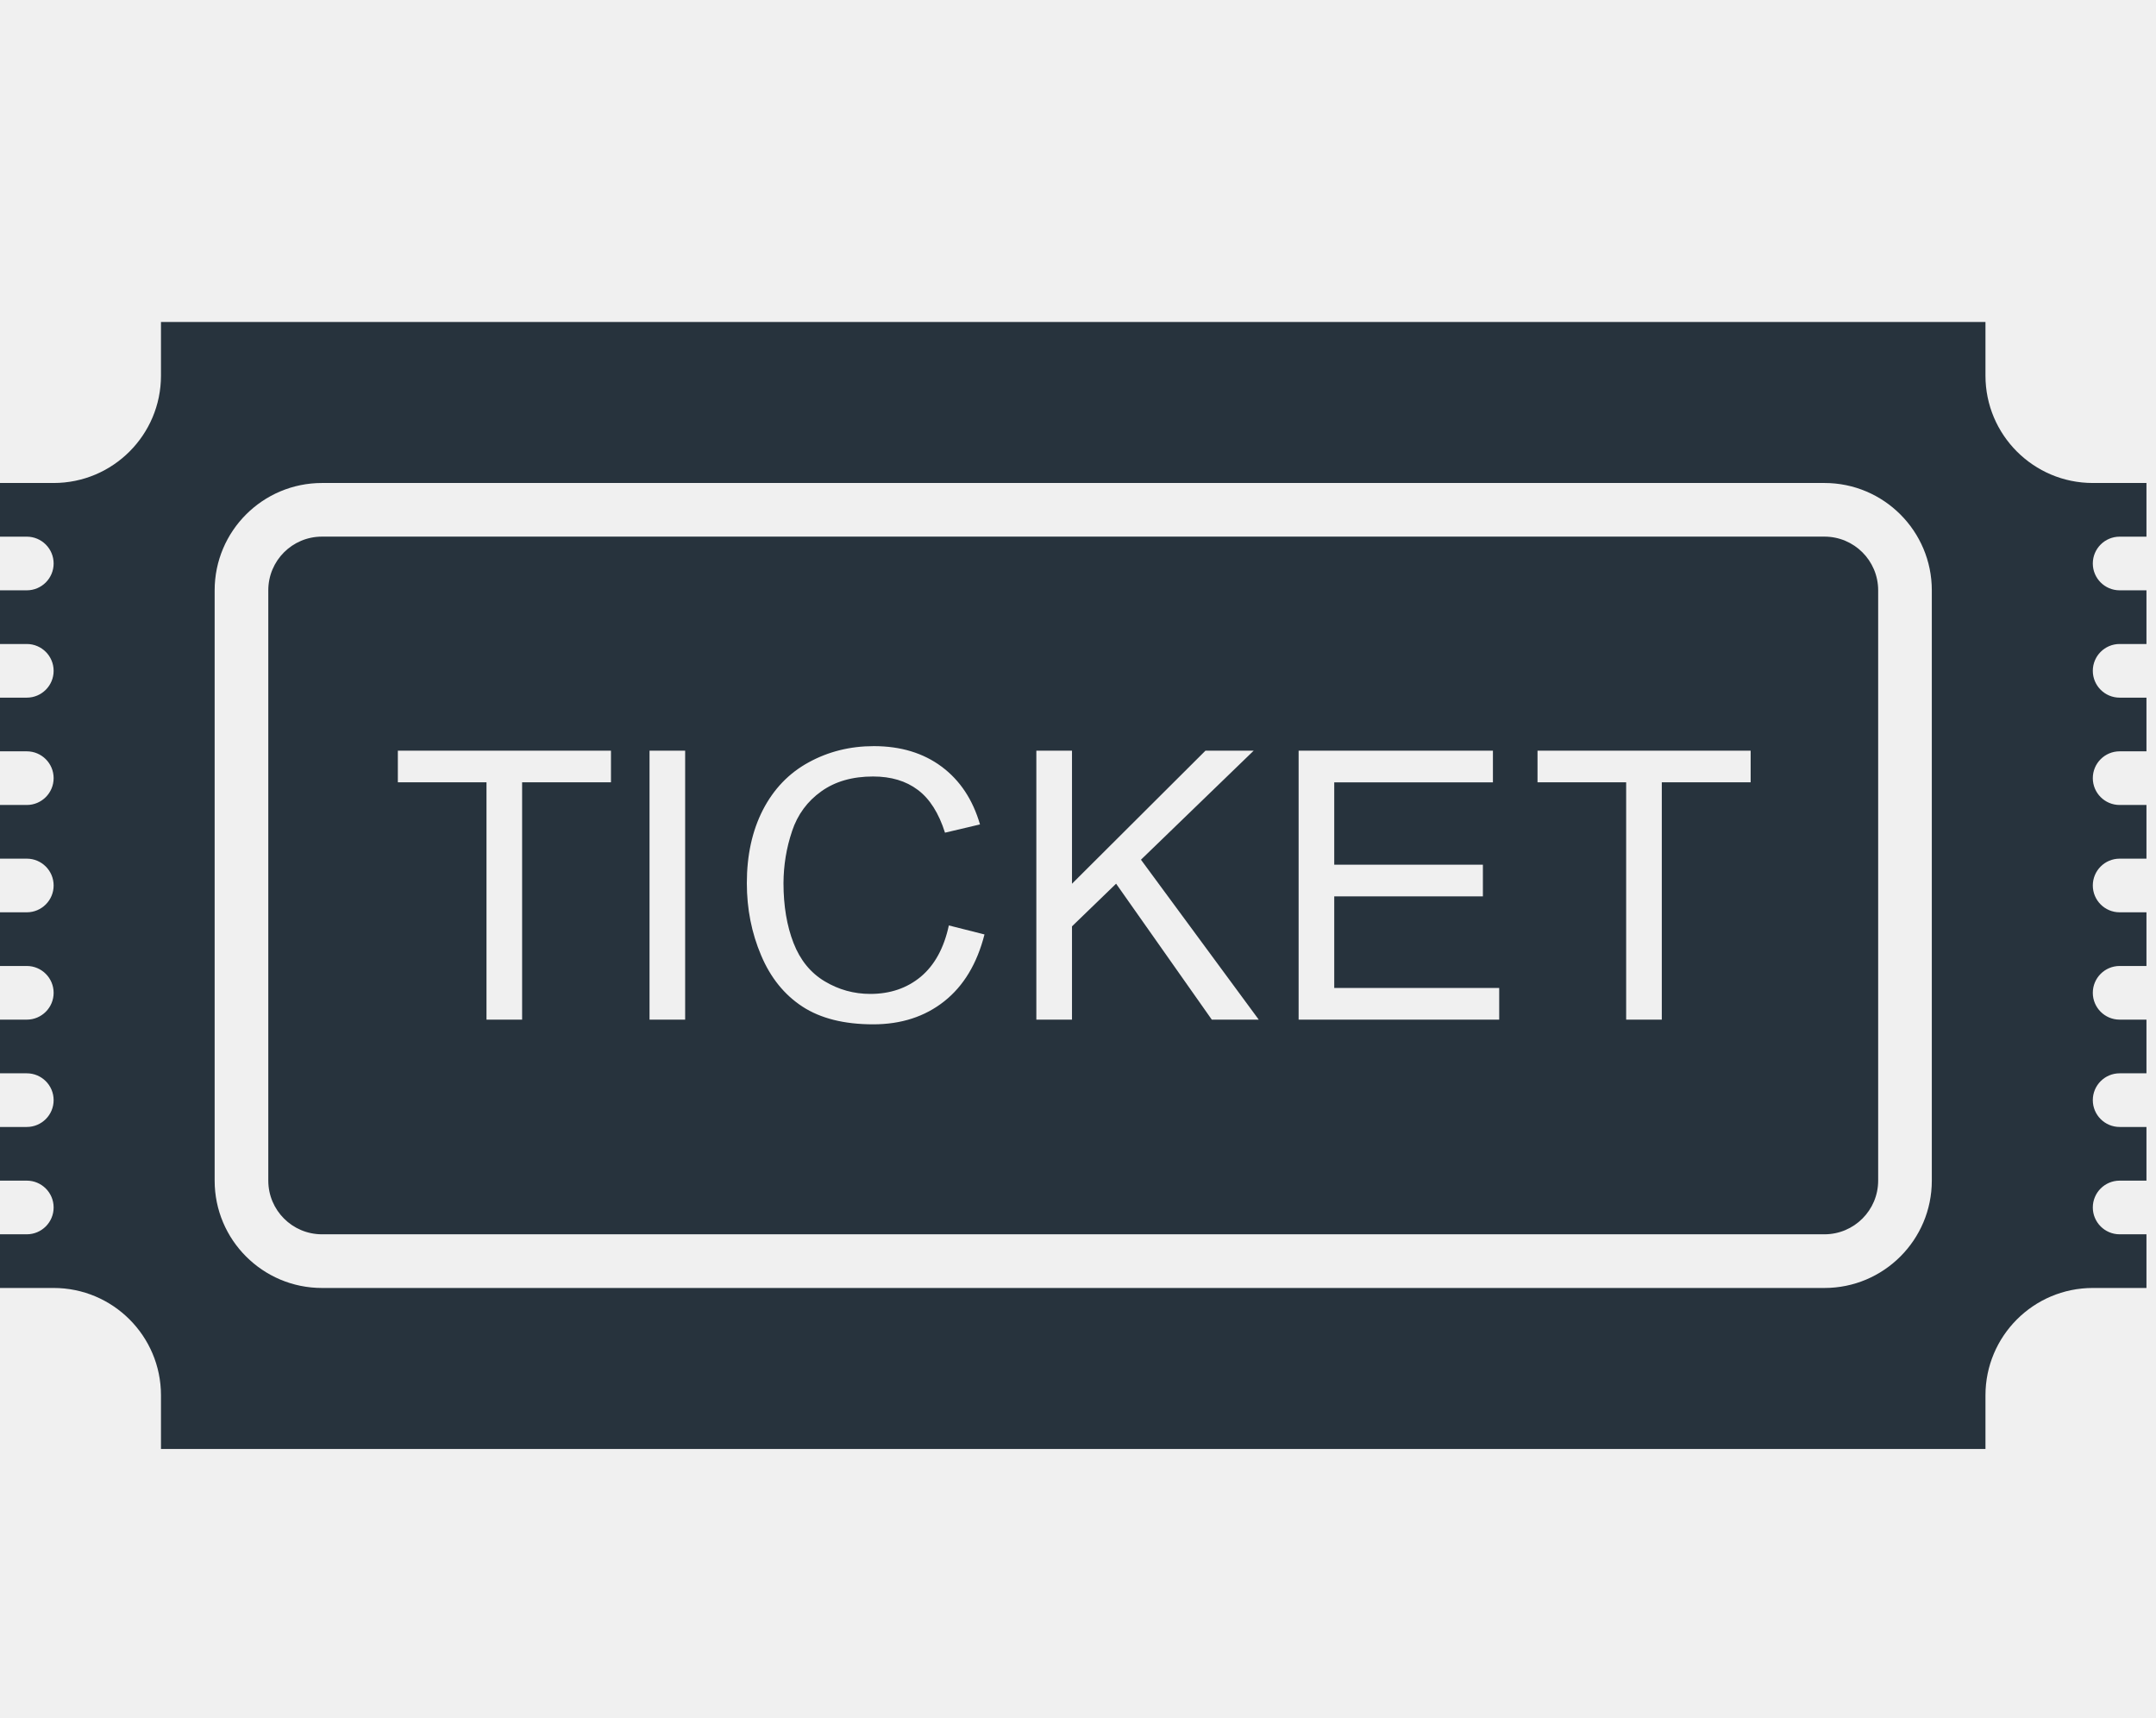
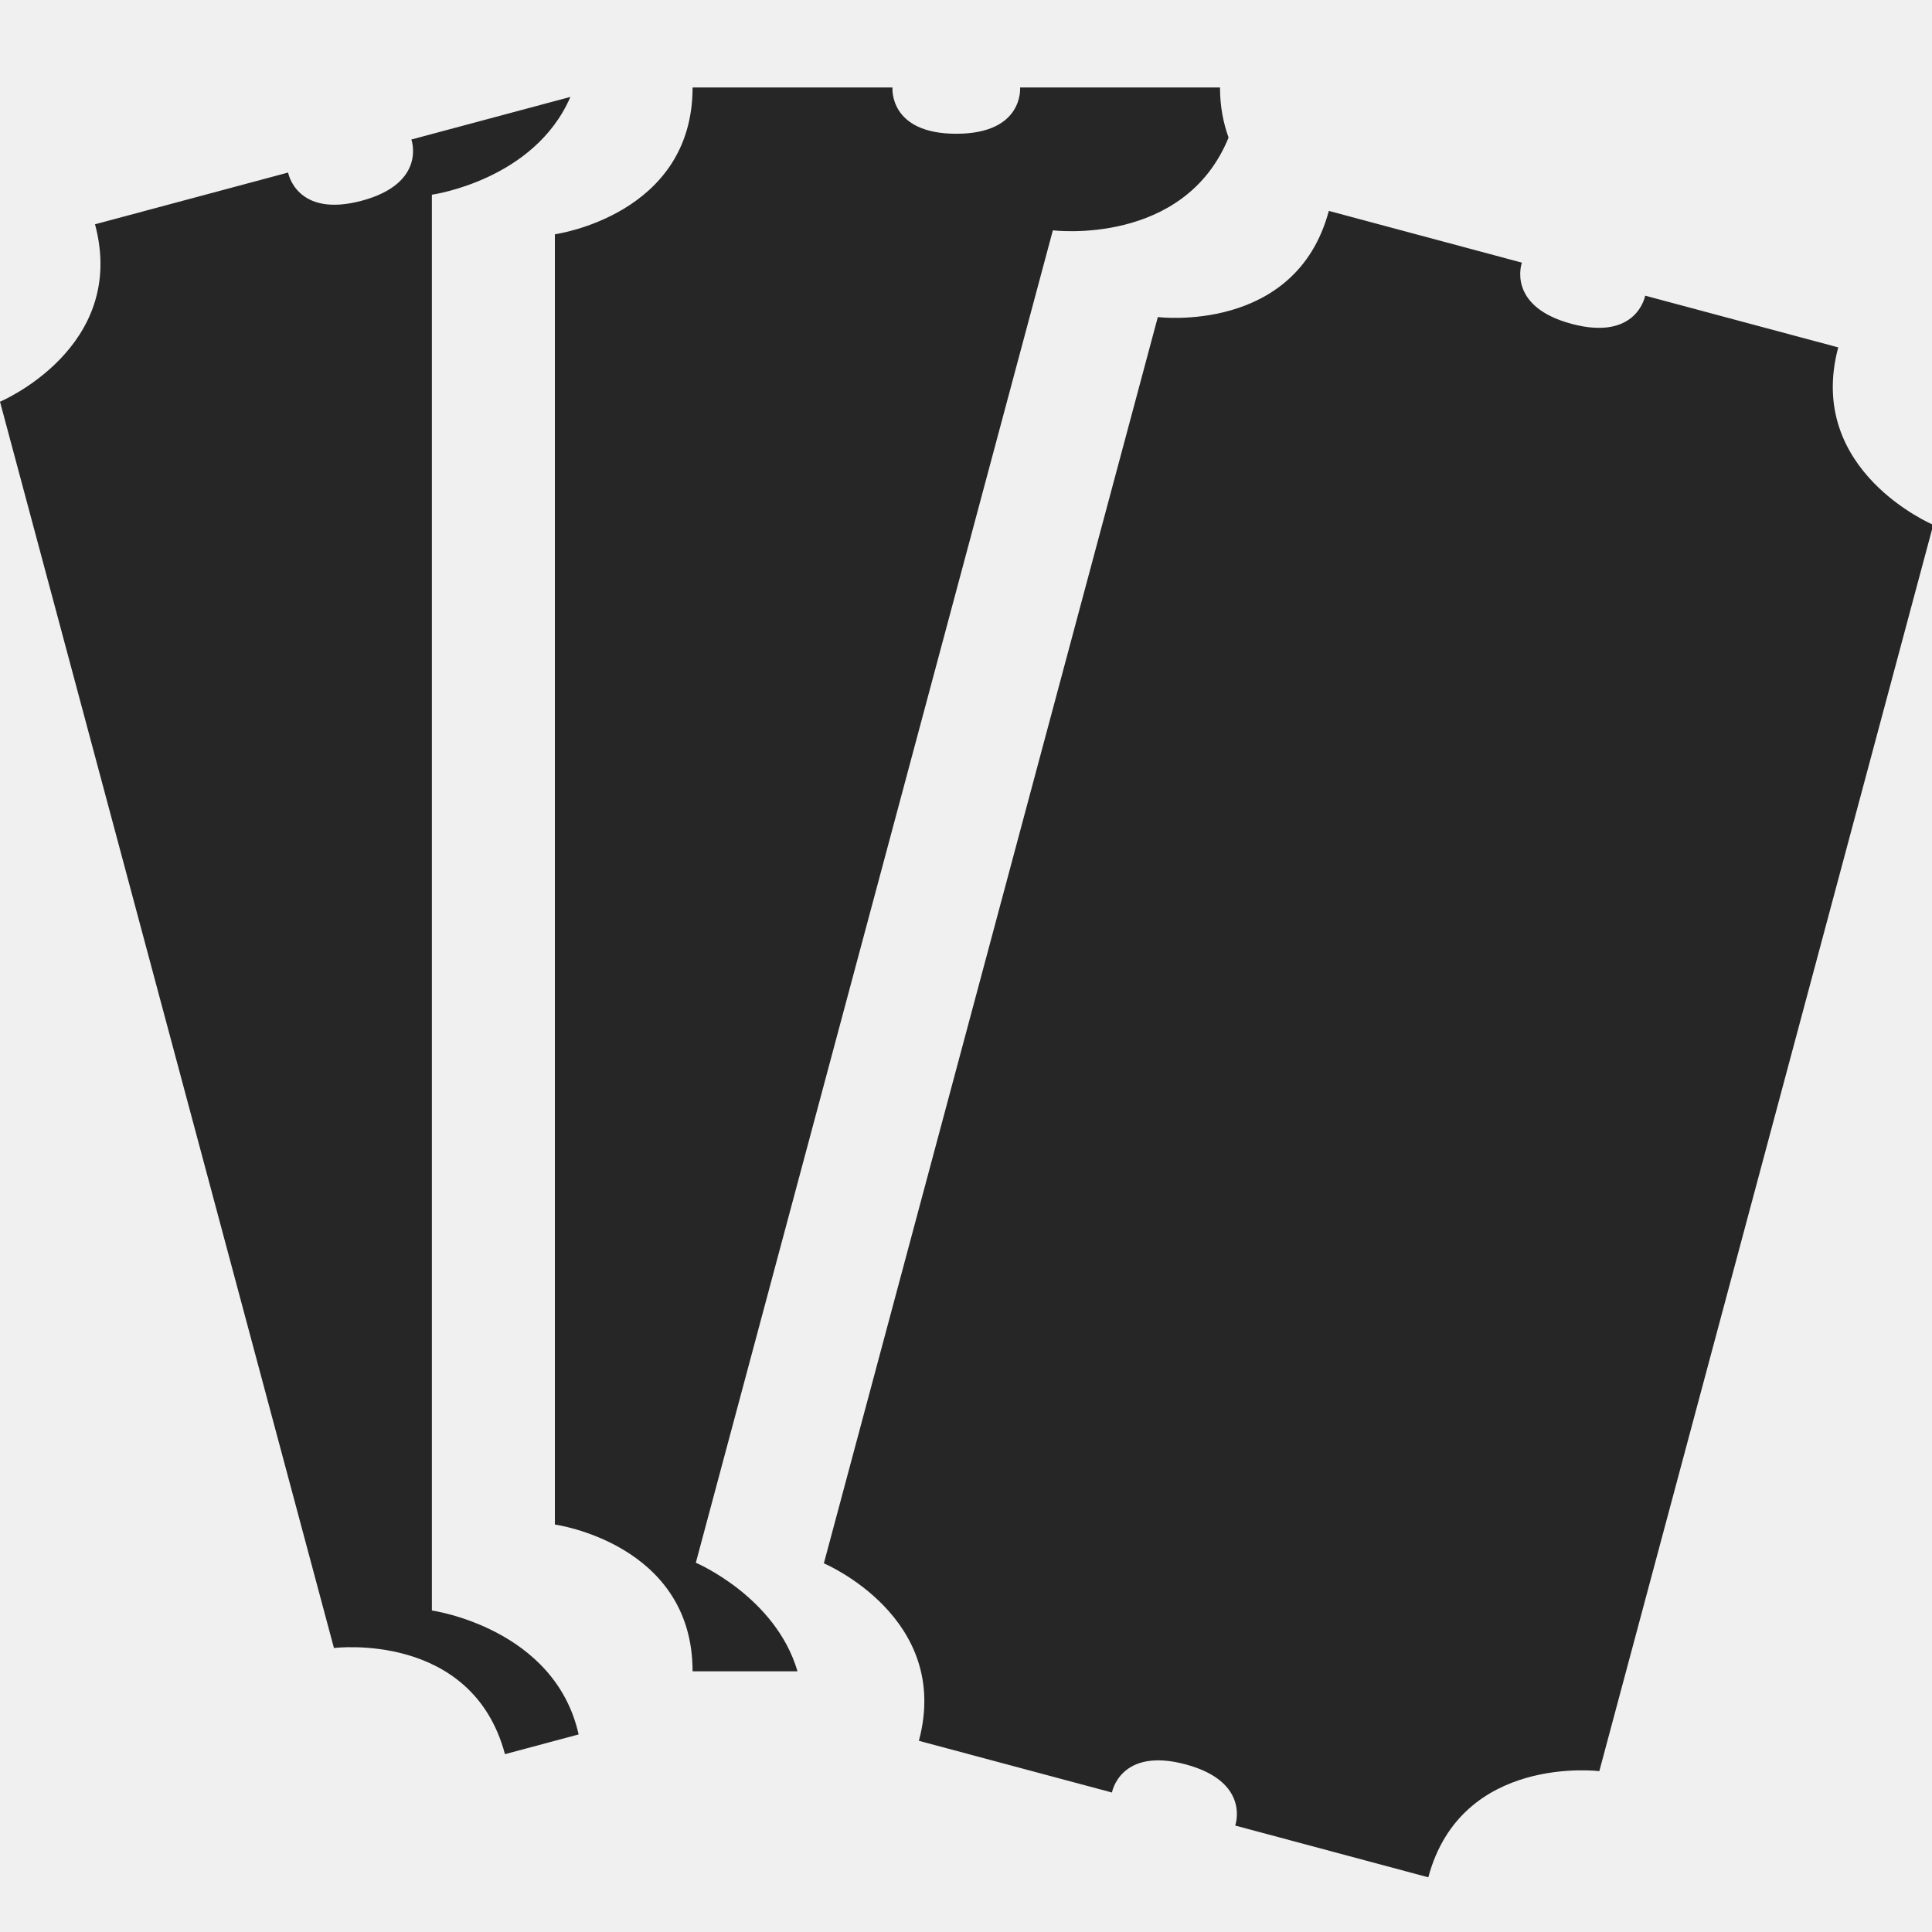
- <svg xmlns="http://www.w3.org/2000/svg" version="1.1" width="113" height="90" viewBox="0 0 113 90">
-   <path fill="#27333d" d="M111.094 64.688h1.406v2.813c-0.841 0-1.766 0-2.813 0-3.105 0-5.625 2.52-5.625 5.625 0 1.029 0 1.983 0 2.813h-95.625c0-0.83 0-1.783 0-2.813 0-3.105-2.52-5.625-5.625-5.625-0.897 0-1.873 0-2.813 0v-2.813h1.406c0.776 0 1.406-0.63 1.406-1.406s-0.63-1.406-1.406-1.406h-1.406v-2.813h1.406c0.776 0 1.406-0.63 1.406-1.406s-0.63-1.406-1.406-1.406h-1.406v-2.813h1.406c0.776 0 1.406-0.63 1.406-1.406s-0.63-1.406-1.406-1.406h-1.406v-2.813h1.406c0.776 0 1.406-0.63 1.406-1.406s-0.63-1.406-1.406-1.406h-1.406v-2.813h1.406c0.776 0 1.406-0.63 1.406-1.406s-0.63-1.406-1.406-1.406h-1.406v-2.813h1.406c0.776 0 1.406-0.63 1.406-1.406s-0.63-1.406-1.406-1.406h-1.406v-2.813h1.406c0.776 0 1.406-0.63 1.406-1.406s-0.63-1.406-1.406-1.406h-1.406v-2.813c0.841 0 1.766 0 2.813 0 3.105 0 5.625-2.52 5.625-5.625 0-1.029 0-1.983 0-2.813h95.625c0 0.83 0 1.783 0 2.813 0 3.105 2.52 5.625 5.625 5.625 1.046 0 1.972 0 2.813 0v2.813h-1.406c-0.776 0-1.406 0.63-1.406 1.406s0.63 1.406 1.406 1.406h1.406v2.813h-1.406c-0.776 0-1.406 0.63-1.406 1.406s0.63 1.406 1.406 1.406h1.406v2.813h-1.406c-0.776 0-1.406 0.63-1.406 1.406s0.63 1.406 1.406 1.406h1.406v2.813h-1.406c-0.776 0-1.406 0.63-1.406 1.406s0.63 1.406 1.406 1.406h1.406v2.813h-1.406c-0.776 0-1.406 0.63-1.406 1.406s0.63 1.406 1.406 1.406h1.406v2.813h-1.406c-0.776 0-1.406 0.63-1.406 1.406s0.63 1.406 1.406 1.406h1.406v2.813h-1.406c-0.776 0-1.406 0.63-1.406 1.406s0.63 1.406 1.406 1.406zM101.25 30.938c0-3.105-2.52-5.625-5.625-5.625h-78.75c-3.105 0-5.625 2.52-5.625 5.625v30.938c0 3.105 2.52 5.625 5.625 5.625h78.75c3.105 0 5.625-2.52 5.625-5.625v-30.938zM95.625 64.688h-78.75c-1.555 0-2.813-1.26-2.813-2.813v-30.938c0-1.555 1.257-2.813 2.813-2.813h78.75c1.552 0 2.813 1.257 2.813 2.813v30.938c0 1.553-1.26 2.813-2.813 2.813zM32.026 39.341h-11.174v1.659h4.646v12.437h1.867v-12.437h4.657v-1.659zM35.91 39.341h-1.867v14.096h1.867v-14.096zM41.51 43.566c0.293-0.877 0.807-1.575 1.536-2.092 0.726-0.52 1.631-0.779 2.714-0.779 0.942 0 1.724 0.233 2.346 0.703 0.624 0.467 1.097 1.215 1.423 2.242l1.834-0.433c-0.377-1.299-1.046-2.309-2.008-3.026s-2.149-1.077-3.558-1.077c-1.243 0-2.382 0.284-3.417 0.852-1.035 0.565-1.831 1.398-2.396 2.492-0.56 1.094-0.841 2.374-0.841 3.839 0 1.347 0.25 2.607 0.748 3.78 0.495 1.176 1.221 2.070 2.168 2.689 0.953 0.619 2.188 0.928 3.707 0.928 1.465 0 2.708-0.402 3.724-1.207s1.718-1.972 2.109-3.504l-1.868-0.472c-0.256 1.187-0.748 2.081-1.468 2.686-0.726 0.602-1.606 0.903-2.652 0.903-0.858 0-1.657-0.222-2.393-0.664s-1.28-1.111-1.628-2.005-0.526-1.941-0.526-3.142c0.006-0.934 0.152-1.837 0.447-2.711zM65.708 39.341h-2.526l-6.997 6.975v-6.975h-1.868v14.096h1.868v-4.888l2.312-2.236 5.015 7.124h2.461l-6.173-8.381 5.909-5.715zM78.576 51.778h-8.646v-4.801h7.791v-1.659h-7.791v-4.317h8.317v-1.659h-10.184v14.096h10.513v-1.659zM91.758 39.341h-11.174v1.659h4.646v12.437h1.868v-12.437h4.657v-1.659z" />
+ <svg xmlns="http://www.w3.org/2000/svg" version="1.1" x="0px" y="0px" width="100px" height="100px" viewBox="0 0 100 100" enable-background="new 0 0 100 100" xml:space="preserve">
+   <g id="dollar-grey-dark" display="none">
+     <g display="inline">
+       <g>
+         <path fill-rule="evenodd" clip-rule="evenodd" fill="#262626" d="M98.712,18.965l0.007-0.004     c-0.018-0.031-0.037-0.057-0.055-0.086c-0.017-0.03-0.029-0.059-0.047-0.089l-0.006,0.003c-2.26-3.752-5.473-4.168-5.473-4.168     S78.308,9.166,69.452,7.884c-8.855-1.282-14.38,1.292-14.38,1.292L2.966,39.261c0,0-4.923,2.507-2.084,7.423     C3.72,51.6,13.337,68.258,13.337,68.258h0c1.027,1.779,9.685,16.775,12.353,21.397c2.839,4.916,7.472,1.906,7.472,1.906     l52.107-30.085c0,0,4.99-3.495,8.309-11.806c3.317-8.31,6.01-23.882,6.01-23.882S100.834,22.798,98.712,18.965z M79.52,40.919     c-4.772,2.755-10.873,1.12-13.628-3.651c-2.755-4.772-1.12-10.873,3.652-13.628c4.771-2.755,10.873-1.12,13.628,3.652     C85.927,32.063,84.29,38.164,79.52,40.919z" />
+       </g>
+     </g>
+   </g>
+   <g id="dollar-white" display="none">
+     <g display="inline">
+       <g>
+         <path fill-rule="evenodd" clip-rule="evenodd" fill="#FFFFFF" d="M98.734,18.965l0.007-0.004     c-0.018-0.031-0.036-0.057-0.055-0.086c-0.017-0.03-0.029-0.059-0.047-0.089l-0.007,0.003c-2.259-3.752-5.472-4.168-5.472-4.168     S78.33,9.166,69.475,7.884c-8.855-1.282-14.38,1.292-14.38,1.292L2.988,39.261c0,0-4.923,2.507-2.084,7.423     C3.742,51.6,13.359,68.258,13.359,68.258h0c1.027,1.779,9.684,16.775,12.352,21.397c2.84,4.916,7.473,1.906,7.473,1.906     l52.106-30.085c0,0,4.99-3.495,8.309-11.806c3.317-8.31,6.01-23.882,6.01-23.882S100.856,22.798,98.734,18.965z M79.542,40.919     c-4.772,2.755-10.873,1.12-13.628-3.651c-2.755-4.772-1.12-10.873,3.652-13.628c4.771-2.755,10.873-1.12,13.628,3.652     C85.949,32.063,84.313,38.164,79.542,40.919z" />
+       </g>
+     </g>
+   </g>
+   <g id="calendar-grey-dark" display="none">
+     <g display="inline">
+       <g>
+         <path fill-rule="evenodd" clip-rule="evenodd" fill="#262626" d="M53.86,17.684h-8.001v36.481h28.067V46.14H53.86V17.684z      M50.008,0C22.389,0,0,22.454,0,50.152c0,27.697,22.389,50.15,50.008,50.15c27.618,0,50.007-22.453,50.007-50.15     C100.015,22.454,77.626,0,50.008,0z M50.007,92.279C26.807,92.279,8,73.419,8,50.152C8,26.886,26.807,8.025,50.007,8.025     c23.2,0,42.007,18.861,42.007,42.127C92.014,73.419,73.207,92.279,50.007,92.279z" />
+       </g>
+     </g>
+   </g>
+   <g id="calendar-white" display="none">
+     <g display="inline">
+       <g>
+         <path fill-rule="evenodd" clip-rule="evenodd" fill="#FFFFFF" d="M53.713,17.533h-8.001v36.481h28.067v-8.025H53.713V17.533z      M49.86-0.151c-27.619,0-50.008,22.454-50.008,50.152c0,27.696,22.389,50.149,50.008,50.149     c27.618,0,50.007-22.453,50.007-50.149C99.867,22.302,77.479-0.151,49.86-0.151z M49.859,92.128     c-23.2,0-42.007-18.86-42.007-42.127c0-23.266,18.807-42.127,42.007-42.127s42.007,18.861,42.007,42.127     C91.866,73.268,73.06,92.128,49.859,92.128z" />
+       </g>
+     </g>
+   </g>
+   <g id="location-grey-dark" display="none">
+     <g display="inline">
+       <g>
+         <path fill-rule="evenodd" clip-rule="evenodd" fill="#262626" d="M99.956,14.231V0H0v14.231h5.724V85.77H0V100h99.956V85.77     h-6.379V14.231H99.956z M41.223,45.679H15.865V20.322h25.358V45.679z M83.155,80.102H57.798V20.323h25.357V80.102z" />
+       </g>
+     </g>
+   </g>
+   <g id="location-white" display="none">
+     <g display="inline">
+       <g>
+         <path fill-rule="evenodd" clip-rule="evenodd" fill="#FFFFFF" d="M99.979,14.231V0H0.022v14.231h5.724V85.77H0.022V100h99.957     V85.77H93.6V14.231H99.979z M41.245,45.68H15.887V20.322h25.358V45.68z M83.178,80.102H57.82V20.323h25.357V80.102z" />
+       </g>
+     </g>
+   </g>
+   <g id="ticket-grey-dark">
+     <g>
+       <g>
+         <path fill-rule="evenodd" clip-rule="evenodd" fill="#262626" d="M22.354,83.359V46.718v-36.64c0,0,5.302-0.74,7.17-5.062     l-8.231,2.205c0,0,0.819,2.26-2.571,3.169c-3.39,0.908-3.81-1.459-3.81-1.459l-9.994,2.678C6.63,18.001,0,20.793,0,20.793     l8.643,32.254l8.642,32.254c0,0,7.139-0.898,8.852,5.494l3.813-1.021C28.714,84.254,22.354,83.359,22.354,83.359z M95.147,17.981     l-9.993-2.677c0,0-0.42,2.367-3.811,1.458c-3.39-0.909-2.57-3.168-2.57-3.168l-9.993-2.678c-1.713,6.392-8.851,5.495-8.851,5.495     l-8.643,32.254l-8.643,32.253c0,0,6.631,2.793,4.918,9.186l9.993,2.676c0,0,0.421-2.365,3.811-1.457s2.569,3.168,2.569,3.168     l9.995,2.678c1.712-6.393,8.851-5.494,8.851-5.494l8.642-32.254l8.643-32.255C100.065,27.165,93.436,24.374,95.147,17.981z      M36.016,80.887l9.24-34.482l9.24-34.483c0,0,6.792,0.847,9.095-4.801c-0.271-0.753-0.444-1.603-0.444-2.593H52.8     c0,0,0.207,2.395-3.303,2.395c-3.509,0-3.303-2.395-3.303-2.395H35.848c0,6.618-7.127,7.598-7.127,7.598v33.392V78.91     c0,0,7.127,0.98,7.127,7.598h5.431C40.144,82.637,36.016,80.887,36.016,80.887z" />
+       </g>
+     </g>
+   </g>
+   <g id="ticket-white" display="none">
+     <g display="inline">
+       <g>
+         <path fill-rule="evenodd" clip-rule="evenodd" fill="#FFFFFF" d="M35.983,80.887l9.24-34.482l9.24-34.482     c0,0,6.792,0.847,9.095-4.802c-0.271-0.753-0.444-1.603-0.444-2.592H52.768c0,0,0.207,2.395-3.303,2.395     c-3.509,0-3.303-2.395-3.303-2.395H35.815c0,6.618-7.127,7.598-7.127,7.598V78.91c0,0,7.127,0.98,7.127,7.598h5.431     C40.111,82.637,35.983,80.887,35.983,80.887z M22.321,83.359V10.078c0,0,5.302-0.74,7.17-5.062L21.26,7.221     c0,0,0.819,2.26-2.571,3.169c-3.39,0.908-3.81-1.459-3.81-1.459l-9.994,2.678c1.712,6.393-4.918,9.184-4.918,9.184L8.61,53.047     l8.642,32.254c0,0,7.139-0.898,8.852,5.494l3.813-1.021C28.681,84.254,22.321,83.359,22.321,83.359z M95.115,17.981l-9.994-2.677     c0,0-0.42,2.367-3.811,1.458c-3.389-0.909-2.57-3.168-2.57-3.168l-9.992-2.678c-1.713,6.392-8.852,5.495-8.852,5.495     l-8.643,32.254l-8.643,32.253c0,0,6.631,2.793,4.918,9.186l9.994,2.676c0,0,0.42-2.365,3.811-1.457     c3.389,0.908,2.568,3.168,2.568,3.168l9.996,2.678c1.711-6.393,8.85-5.494,8.85-5.494l8.643-32.254l8.643-32.255     C100.033,27.165,93.402,24.374,95.115,17.981z" />
+       </g>
+     </g>
+   </g>
+   <g id="link-grey-dark" display="none">
+     <path display="inline" fill="#262626" d="M31.634,72.374l-5.563,3.185c-4.82,2.77-11.02,1.112-13.812-3.687   c-1.347-2.313-1.707-4.995-1.02-7.569c0.687-2.552,2.339-4.7,4.657-6.02l20.477-11.725c4.248-2.432,11.866-5.639,15.242,0.164   c1.549,2.66,4.957,3.555,7.617,2.006c2.662-1.549,3.561-4.951,2.014-7.612c-5.738-9.848-17.668-11.517-30.408-4.231L10.362,48.598   c-4.913,2.814-8.425,7.373-9.886,12.826S-0.223,72.57,2.629,77.478c2.934,5.028,7.646,8.409,12.891,9.815   c5.251,1.407,11.032,0.829,16.086-2.061l5.574-3.185c2.666-1.527,3.593-4.941,2.061-7.603   C37.714,71.773,34.306,70.847,31.634,72.374z M97.373,23.165c-6.162-10.579-17.777-14.178-27.609-8.551l-6.943,3.97   c-2.666,1.527-3.594,4.93-2.061,7.612c1.527,2.661,4.93,3.599,7.602,2.062l6.938-3.959c5.092-2.923,9.918,0.142,12.443,4.472   c1.348,2.312,1.707,4.995,1.02,7.558s-2.346,4.712-4.656,6.031L62.254,54.857c-9.99,5.716-12.711,1.048-13.868-0.938   c-1.549-2.66-4.957-3.555-7.617-2.018c-2.662,1.549-3.562,4.963-2.013,7.623c2.661,4.56,6.315,7.461,10.649,8.616   c5.311,1.418,11.631,0.251,18.383-3.609l21.852-12.499c4.906-2.813,8.424-7.361,9.885-12.814   C100.988,33.766,100.219,28.062,97.373,23.165z" />
+   </g>
+   <g id="link-white" display="none">
+     <path display="inline" fill="#FFFFFF" d="M31.634,72.374l-5.563,3.185c-4.82,2.77-11.02,1.111-13.812-3.687   c-1.347-2.313-1.707-4.995-1.02-7.569c0.687-2.552,2.339-4.7,4.657-6.02l20.477-11.725c4.248-2.432,11.866-5.639,15.242,0.164   c1.549,2.66,4.957,3.555,7.617,2.006c2.662-1.549,3.561-4.951,2.014-7.612c-5.738-9.848-17.668-11.517-30.408-4.231L10.362,48.598   c-4.913,2.814-8.425,7.373-9.886,12.826S-0.223,72.57,2.629,77.477c2.934,5.029,7.646,8.41,12.891,9.816   c5.251,1.406,11.032,0.828,16.086-2.061l5.574-3.186c2.666-1.527,3.593-4.941,2.061-7.602   C37.714,71.773,34.306,70.847,31.634,72.374z M97.373,23.165c-6.162-10.579-17.777-14.178-27.609-8.551l-6.943,3.97   c-2.666,1.527-3.594,4.93-2.061,7.612c1.527,2.661,4.93,3.599,7.602,2.062l6.938-3.959c5.092-2.923,9.918,0.142,12.443,4.472   c1.348,2.312,1.707,4.995,1.02,7.558s-2.346,4.712-4.656,6.031L62.254,54.857c-9.99,5.716-12.711,1.048-13.868-0.938   c-1.549-2.66-4.957-3.555-7.617-2.018c-2.662,1.549-3.562,4.963-2.013,7.623c2.661,4.56,6.315,7.461,10.649,8.616   c5.311,1.418,11.631,0.251,18.383-3.609l21.852-12.499c4.906-2.813,8.424-7.361,9.885-12.814   C100.988,33.766,100.219,28.062,97.373,23.165z" />
+   </g>
</svg>
